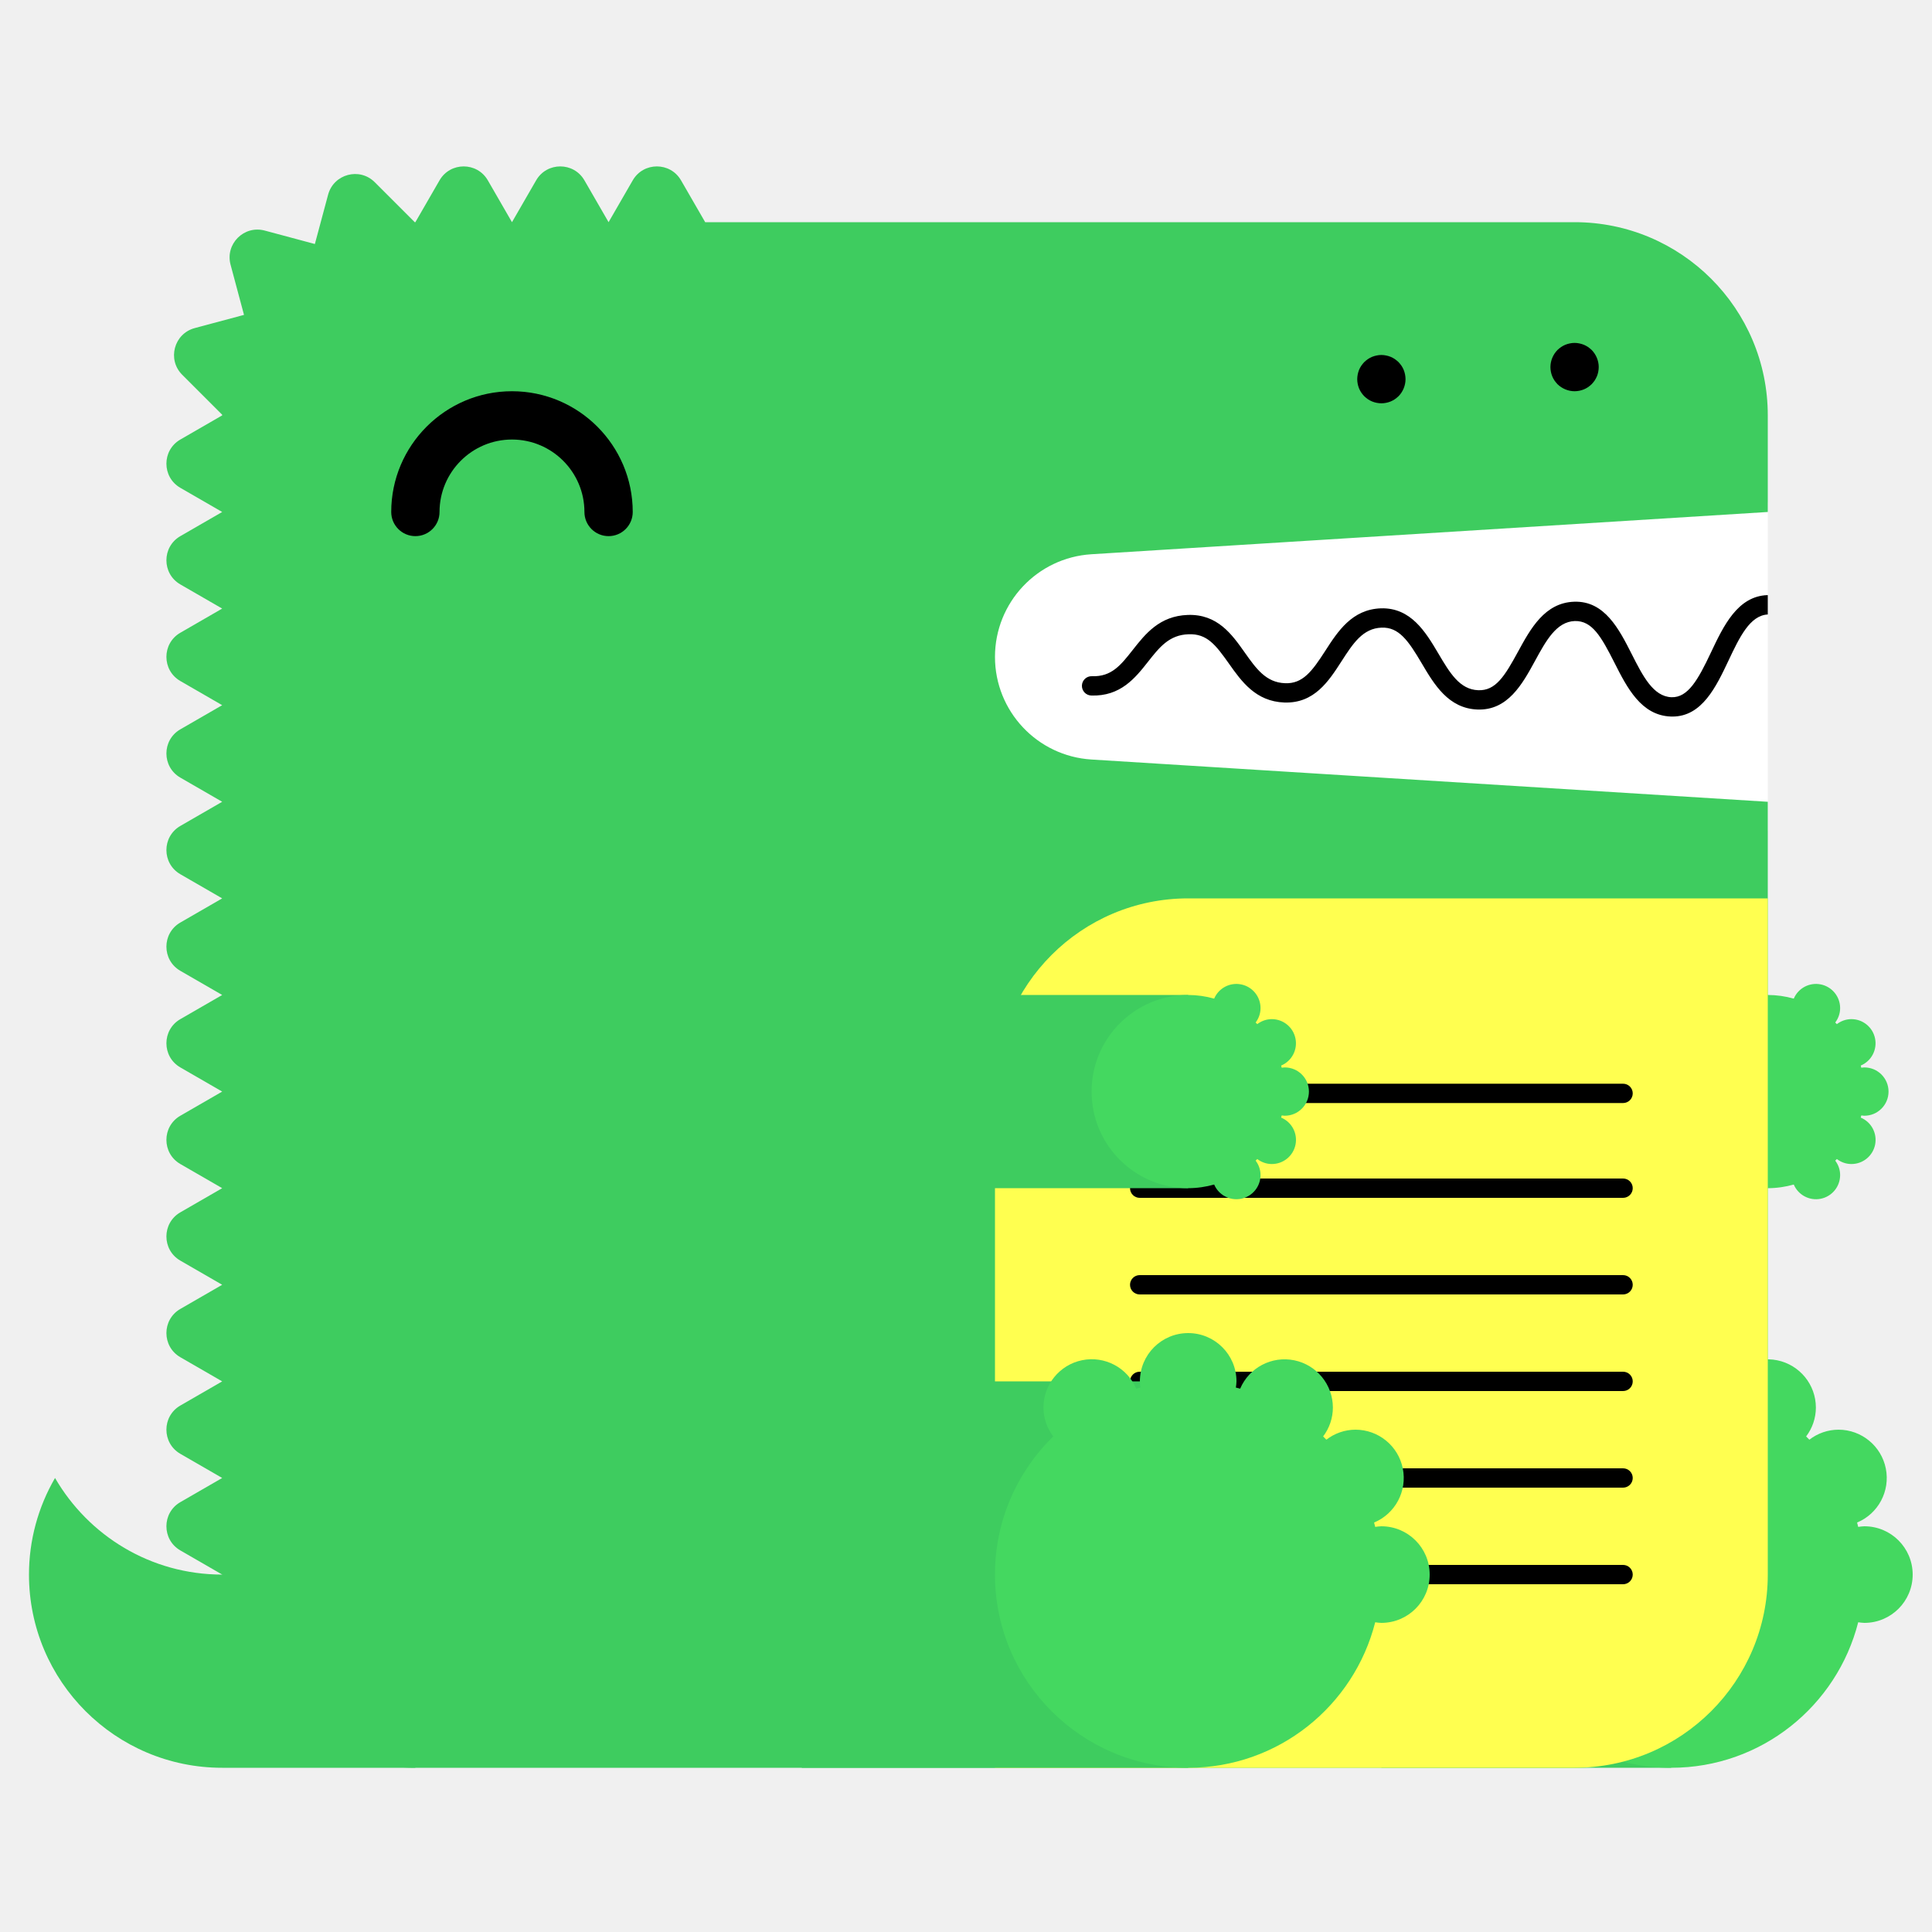
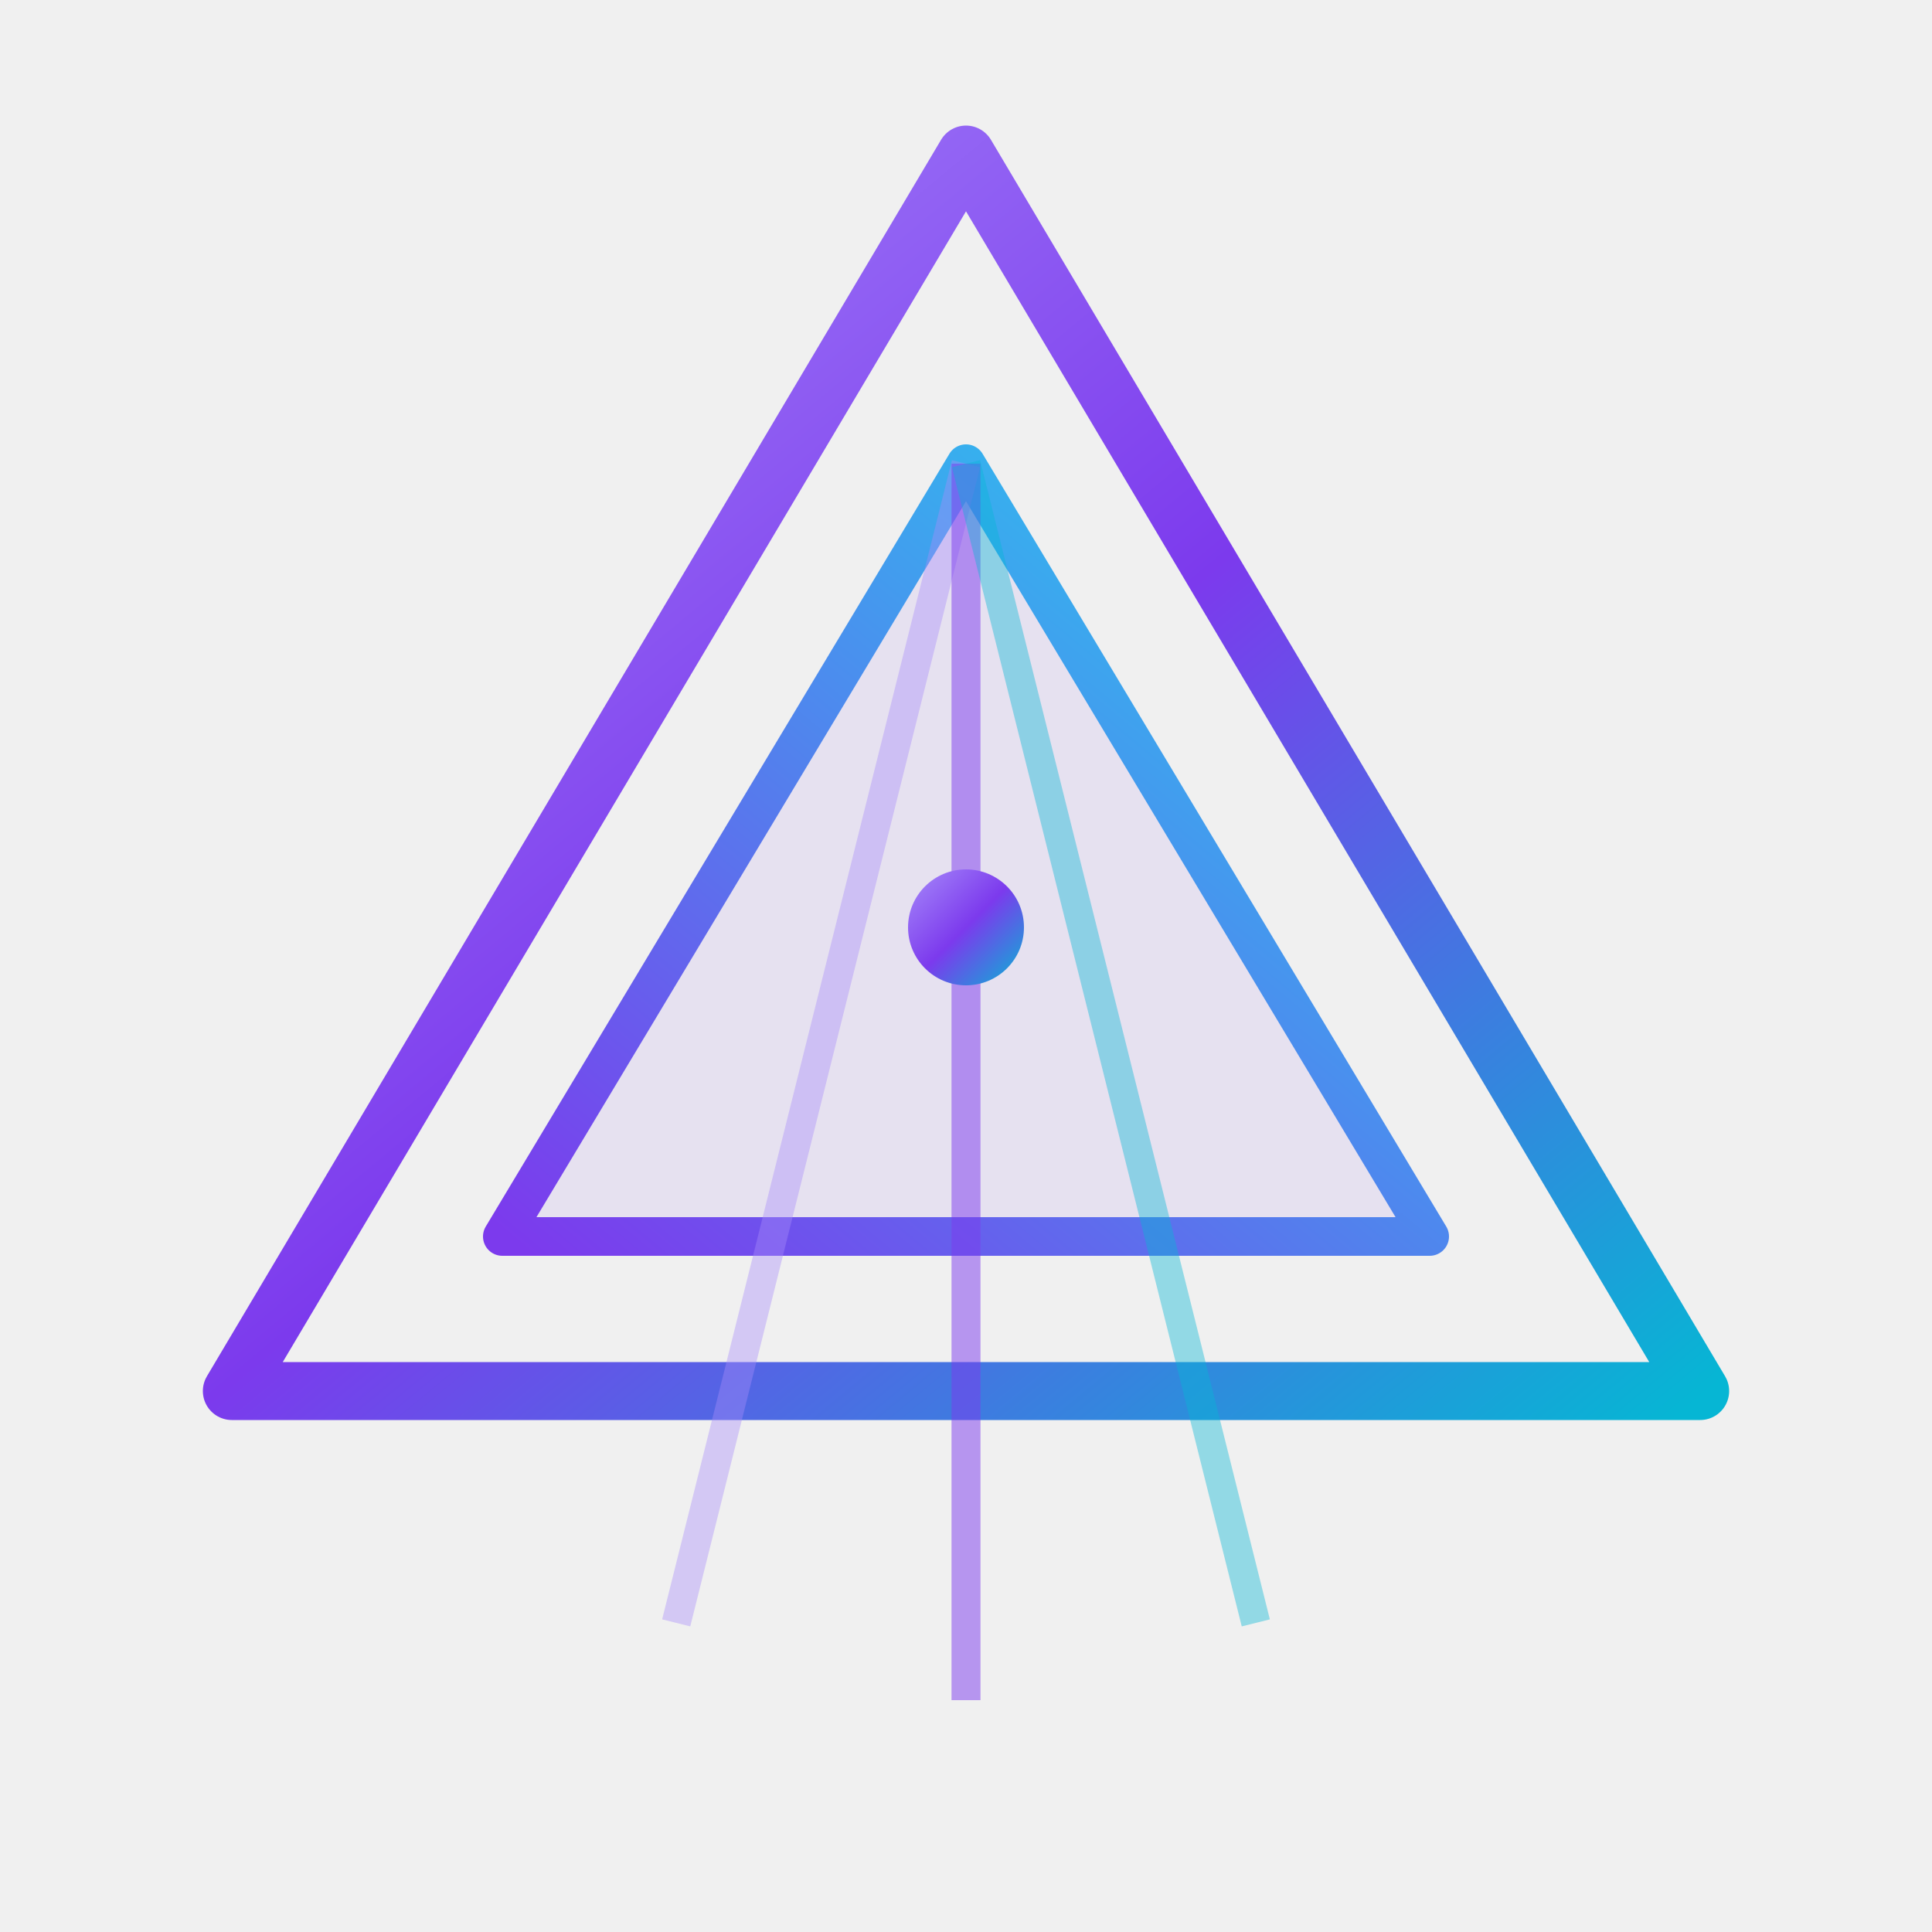
- <svg xmlns="http://www.w3.org/2000/svg" width="200" height="200" viewBox="0 0 200 200">
-   <g fill="none" fill-rule="evenodd">
-     <path fill="#FFF" d="M99 52h84v34H99z" />
-     <path d="M23 163c-7.398 0-13.843-4.027-17.303-10A19.886 19.886 0 0 0 3 163c0 11.046 8.954 20 20 20h20v-20H23z" fill="#3ECC5F" />
-     <path d="M112.98 57.376L183 53V43c0-11.046-8.954-20-20-20H73l-2.5-4.33c-1.112-1.925-3.889-1.925-5 0L63 23l-2.5-4.33c-1.111-1.925-3.889-1.925-5 0L53 23l-2.5-4.33c-1.111-1.925-3.889-1.925-5 0L43 23c-.022 0-.042.003-.065.003l-4.142-4.141c-1.57-1.571-4.252-.853-4.828 1.294l-1.369 5.104-5.192-1.392c-2.148-.575-4.111 1.389-3.535 3.536l1.39 5.193-5.102 1.367c-2.148.576-2.867 3.259-1.296 4.83l4.142 4.142c0 .021-.003.042-.003.064l-4.33 2.5c-1.925 1.111-1.925 3.889 0 5L23 53l-4.33 2.5c-1.925 1.111-1.925 3.889 0 5L23 63l-4.33 2.5c-1.925 1.111-1.925 3.889 0 5L23 73l-4.33 2.5c-1.925 1.111-1.925 3.889 0 5L23 83l-4.33 2.5c-1.925 1.111-1.925 3.889 0 5L23 93l-4.33 2.5c-1.925 1.111-1.925 3.889 0 5L23 103l-4.33 2.5c-1.925 1.111-1.925 3.889 0 5L23 113l-4.33 2.5c-1.925 1.111-1.925 3.889 0 5L23 123l-4.33 2.5c-1.925 1.111-1.925 3.889 0 5L23 133l-4.33 2.5c-1.925 1.111-1.925 3.889 0 5L23 143l-4.33 2.5c-1.925 1.111-1.925 3.889 0 5L23 153l-4.33 2.5c-1.925 1.111-1.925 3.889 0 5L23 163c0 11.046 8.954 20 20 20h120c11.046 0 20-8.954 20-20V83l-70.02-4.376A10.645 10.645 0 0 1 103 68c0-5.621 4.37-10.273 9.98-10.624" fill="#3ECC5F" />
-     <path fill="#3ECC5F" d="M143 183h30v-40h-30z" />
-     <path d="M193 158c-.219 0-.428.037-.639.064-.038-.15-.074-.301-.116-.451A5 5 0 0 0 190.32 148a4.96 4.96 0 0 0-3.016 1.036 26.531 26.531 0 0 0-.335-.336 4.955 4.955 0 0 0 1.011-2.987 5 5 0 0 0-9.599-1.959c-.148-.042-.297-.077-.445-.115.027-.211.064-.42.064-.639a5 5 0 0 0-5-5 5 5 0 0 0-5 5c0 .219.037.428.064.639-.148.038-.297.073-.445.115a4.998 4.998 0 0 0-9.599 1.959c0 1.125.384 2.151 1.011 2.987-3.717 3.632-6.031 8.693-6.031 14.3 0 11.046 8.954 20 20 20 9.339 0 17.16-6.41 19.361-15.064.211.027.42.064.639.064a5 5 0 0 0 5-5 5 5 0 0 0-5-5" fill="#44D860" />
-     <path fill="#3ECC5F" d="M153 123h30v-20h-30z" />
-     <path d="M193 115.5a2.5 2.5 0 1 0 0-5c-.109 0-.214.019-.319.032-.02-.075-.037-.15-.058-.225a2.501 2.501 0 0 0-.963-4.807c-.569 0-1.088.197-1.508.518a6.653 6.653 0 0 0-.168-.168c.314-.417.506-.931.506-1.494a2.5 2.5 0 0 0-4.8-.979A9.987 9.987 0 0 0 183 103c-5.522 0-10 4.478-10 10s4.478 10 10 10c.934 0 1.833-.138 2.69-.377a2.5 2.5 0 0 0 4.8-.979c0-.563-.192-1.077-.506-1.494.057-.055.113-.111.168-.168.42.321.939.518 1.508.518a2.5 2.5 0 0 0 .963-4.807c.021-.074.038-.15.058-.225.105.013.21.032.319.032" fill="#44D860" />
-     <path d="M63 55.5a2.5 2.5 0 0 1-2.5-2.5c0-4.136-3.364-7.5-7.5-7.5s-7.5 3.364-7.5 7.5a2.5 2.5 0 1 1-5 0c0-6.893 5.607-12.5 12.5-12.5S65.5 46.107 65.5 53a2.5 2.5 0 0 1-2.5 2.5" fill="#000" />
-     <path d="M103 183h60c11.046 0 20-8.954 20-20V93h-60c-11.046 0-20 8.954-20 20v70z" fill="#FFFF50" />
-     <path d="M168.02 124h-50.04a1 1 0 1 1 0-2h50.04a1 1 0 1 1 0 2m0 20h-50.04a1 1 0 1 1 0-2h50.04a1 1 0 1 1 0 2m0 20h-50.04a1 1 0 1 1 0-2h50.04a1 1 0 1 1 0 2m0-49.814h-50.04a1 1 0 1 1 0-2h50.04a1 1 0 1 1 0 2m0 19.814h-50.04a1 1 0 1 1 0-2h50.04a1 1 0 1 1 0 2m0 20h-50.04a1 1 0 1 1 0-2h50.04a1 1 0 1 1 0 2M183 61.611c-.012 0-.022-.006-.034-.005-3.09.105-4.552 3.196-5.842 5.923-1.346 2.85-2.387 4.703-4.093 4.647-1.889-.068-2.969-2.202-4.113-4.46-1.314-2.594-2.814-5.536-5.963-5.426-3.046.104-4.513 2.794-5.807 5.167-1.377 2.528-2.314 4.065-4.121 3.994-1.927-.07-2.951-1.805-4.136-3.813-1.321-2.236-2.848-4.75-5.936-4.664-2.994.103-4.465 2.385-5.763 4.4-1.373 2.13-2.335 3.428-4.165 3.351-1.973-.07-2.992-1.51-4.171-3.177-1.324-1.873-2.816-3.993-5.895-3.89-2.928.1-4.399 1.97-5.696 3.618-1.232 1.564-2.194 2.802-4.229 2.724a1 1 0 0 0-.072 2c3.017.101 4.545-1.8 5.872-3.487 1.177-1.496 2.193-2.787 4.193-2.855 1.926-.082 2.829 1.115 4.195 3.045 1.297 1.834 2.769 3.914 5.731 4.021 3.103.104 4.596-2.215 5.918-4.267 1.182-1.834 2.202-3.417 4.15-3.484 1.793-.067 2.769 1.35 4.145 3.681 1.297 2.197 2.766 4.686 5.787 4.796 3.125.108 4.634-2.62 5.949-5.035 1.139-2.088 2.214-4.06 4.119-4.126 1.793-.042 2.728 1.595 4.111 4.33 1.292 2.553 2.757 5.445 5.825 5.556l.169.003c3.064 0 4.518-3.075 5.805-5.794 1.139-2.41 2.217-4.68 4.067-4.773v-2z" fill="#000" />
-     <path fill="#3ECC5F" d="M83 183h40v-40H83z" />
-     <path d="M143 158c-.219 0-.428.037-.639.064-.038-.15-.074-.301-.116-.451A5 5 0 0 0 140.32 148a4.96 4.96 0 0 0-3.016 1.036 26.531 26.531 0 0 0-.335-.336 4.955 4.955 0 0 0 1.011-2.987 5 5 0 0 0-9.599-1.959c-.148-.042-.297-.077-.445-.115.027-.211.064-.42.064-.639a5 5 0 0 0-5-5 5 5 0 0 0-5 5c0 .219.037.428.064.639-.148.038-.297.073-.445.115a4.998 4.998 0 0 0-9.599 1.959c0 1.125.384 2.151 1.011 2.987-3.717 3.632-6.031 8.693-6.031 14.3 0 11.046 8.954 20 20 20 9.339 0 17.16-6.41 19.361-15.064.211.027.42.064.639.064a5 5 0 0 0 5-5 5 5 0 0 0-5-5" fill="#44D860" />
-     <path fill="#3ECC5F" d="M83 123h40v-20H83z" />
-     <path d="M133 115.5a2.5 2.5 0 1 0 0-5c-.109 0-.214.019-.319.032-.02-.075-.037-.15-.058-.225a2.501 2.501 0 0 0-.963-4.807c-.569 0-1.088.197-1.508.518a6.653 6.653 0 0 0-.168-.168c.314-.417.506-.931.506-1.494a2.5 2.5 0 0 0-4.8-.979A9.987 9.987 0 0 0 123 103c-5.522 0-10 4.478-10 10s4.478 10 10 10c.934 0 1.833-.138 2.69-.377a2.5 2.5 0 0 0 4.8-.979c0-.563-.192-1.077-.506-1.494.057-.055.113-.111.168-.168.42.321.939.518 1.508.518a2.5 2.5 0 0 0 .963-4.807c.021-.074.038-.15.058-.225.105.013.21.032.319.032" fill="#44D860" />
-     <path d="M143 41.75c-.16 0-.33-.02-.49-.05a2.52 2.52 0 0 1-.47-.14c-.15-.06-.29-.14-.431-.23-.13-.09-.259-.2-.38-.31-.109-.12-.219-.24-.309-.38s-.17-.28-.231-.43a2.619 2.619 0 0 1-.189-.96c0-.16.02-.33.05-.49.03-.16.08-.31.139-.47.061-.15.141-.29.231-.43.09-.13.2-.26.309-.38.121-.11.25-.22.38-.31.141-.09.281-.17.431-.23.149-.06.31-.11.47-.14.32-.07.65-.07.98 0 .159.03.32.08.47.14.149.06.29.14.43.23.13.09.259.2.38.31.11.12.22.25.31.38.09.14.17.28.23.43.06.16.11.31.14.47.029.16.05.33.05.49 0 .66-.271 1.31-.73 1.77-.121.11-.25.22-.38.31-.14.09-.281.17-.43.23a2.565 2.565 0 0 1-.96.19m20-1.25c-.66 0-1.3-.27-1.771-.73a3.802 3.802 0 0 1-.309-.38c-.09-.14-.17-.28-.231-.43a2.619 2.619 0 0 1-.189-.96c0-.66.27-1.3.729-1.77.121-.11.25-.22.38-.31.141-.09.281-.17.431-.23.149-.06.31-.11.47-.14.32-.07.66-.07.98 0 .159.03.32.08.47.14.149.06.29.14.43.23.13.09.259.2.38.31.459.47.73 1.11.73 1.77 0 .16-.021.33-.05.49-.03.16-.08.32-.14.47-.07.15-.14.29-.23.43-.09.13-.2.26-.31.38-.121.11-.25.22-.38.31-.14.09-.281.17-.43.23a2.565 2.565 0 0 1-.96.19" fill="#000" />
-   </g>
+ <svg xmlns="http://www.w3.org/2000/svg" viewBox="0 0 100 100" fill="none">
+   <defs>
+     <linearGradient id="prism-g1" x1="0%" y1="0%" x2="100%" y2="100%">
+       <stop offset="0%" stop-color="#a78bfa" />
+       <stop offset="50%" stop-color="#7c3aed" />
+       <stop offset="100%" stop-color="#06b6d4" />
+     </linearGradient>
+     <linearGradient id="prism-g2" x1="0%" y1="100%" x2="100%" y2="0%">
+       <stop offset="0%" stop-color="#7c3aed" />
+       <stop offset="100%" stop-color="#22d3ee" />
+     </linearGradient>
+   </defs>
+   <polygon points="50,8 88,72 12,72" stroke="url(#prism-g1)" stroke-width="3" fill="none" stroke-linejoin="round" />
+   <polygon points="50,24 74,64 26,64" stroke="url(#prism-g2)" stroke-width="2" fill="rgba(124,58,237,0.08)" stroke-linejoin="round" />
+   <line x1="50" y1="24" x2="35" y2="84" stroke="#a78bfa" stroke-width="1.5" opacity="0.4" />
+   <line x1="50" y1="24" x2="50" y2="88" stroke="#7c3aed" stroke-width="1.5" opacity="0.5" />
+   <line x1="50" y1="24" x2="65" y2="84" stroke="#06b6d4" stroke-width="1.5" opacity="0.4" />
+   <circle cx="50" cy="48" r="3" fill="url(#prism-g1)" />
</svg>
